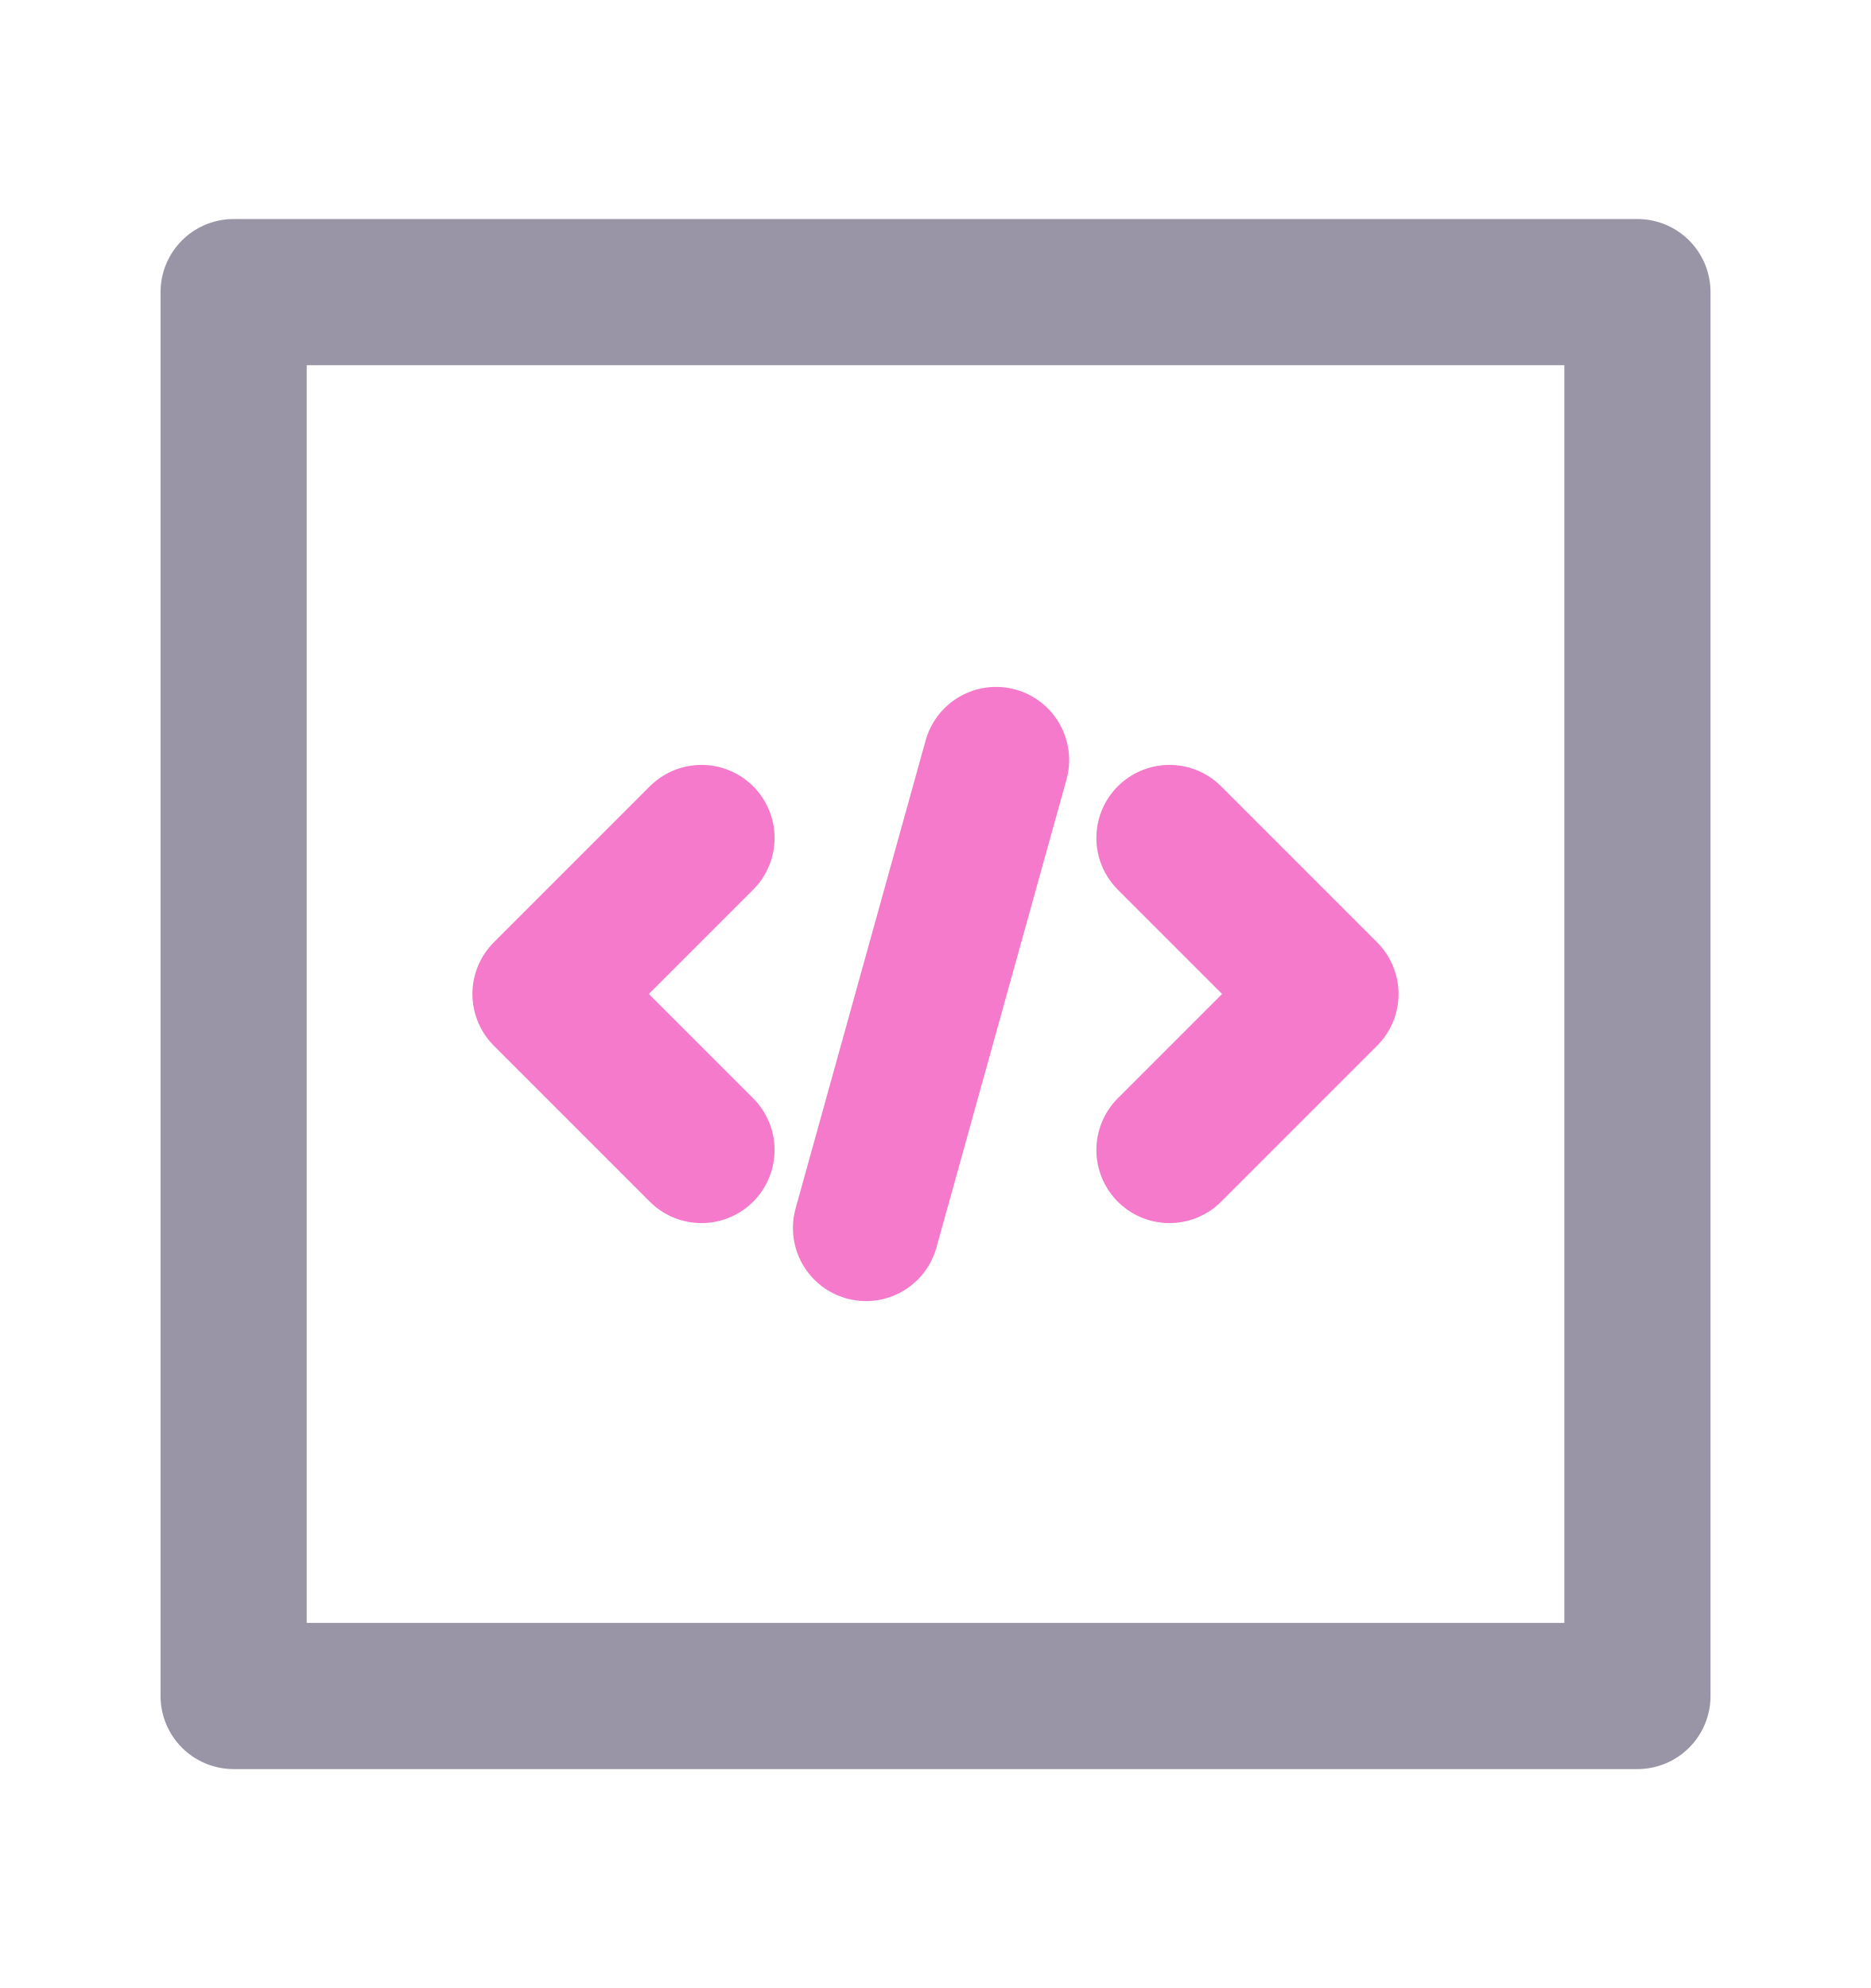
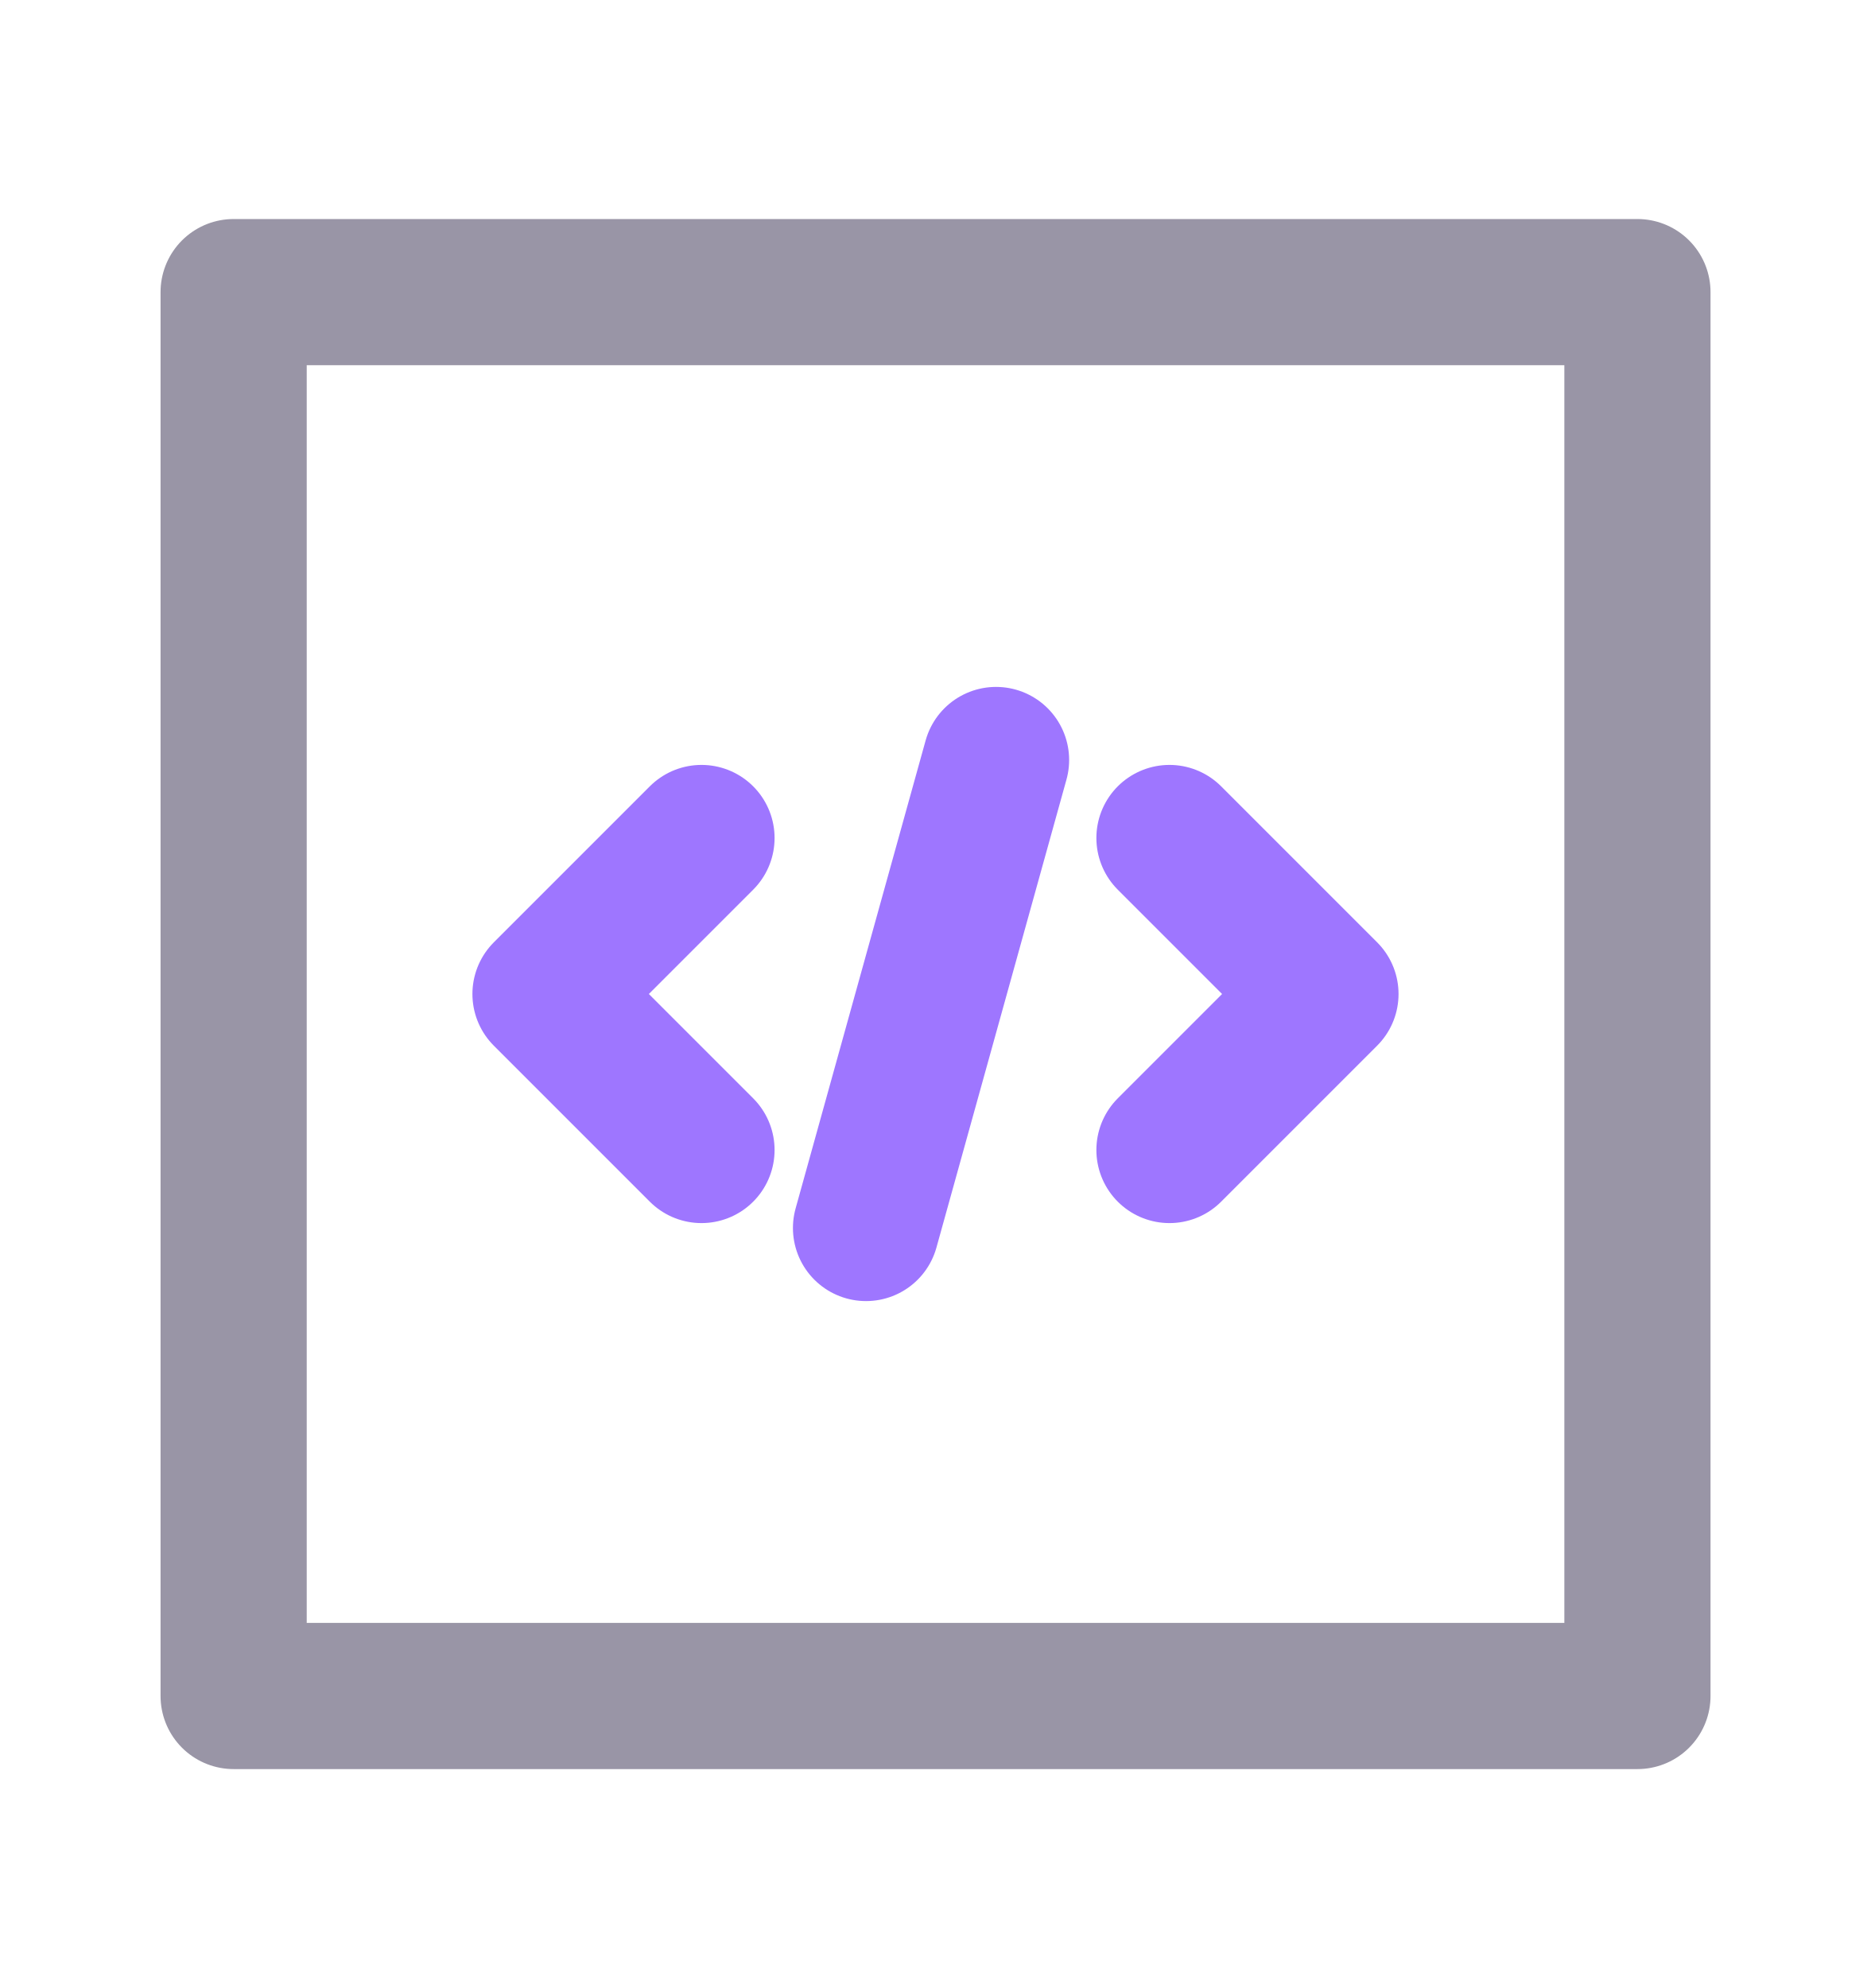
<svg xmlns="http://www.w3.org/2000/svg" width="16" height="17" viewBox="0 0 16 17" fill="none">
-   <path d="M5.999 9.834L4.665 8.5L5.999 7.166" stroke="#F67ACB" stroke-width="1.25" stroke-linecap="round" stroke-linejoin="round" />
-   <path d="M10.001 7.166L11.335 8.5L10.001 9.834" stroke="#F67ACB" stroke-width="1.25" stroke-linecap="round" stroke-linejoin="round" />
+   <path d="M5.999 9.834L4.665 8.5L5.999 7.166" stroke="#9E76FF" stroke-width="1.25" stroke-linecap="round" stroke-linejoin="round" />
+   <path d="M10.001 7.166L11.335 8.5L10.001 9.834" stroke="#9E76FF" stroke-width="1.25" stroke-linecap="round" stroke-linejoin="round" />
  <rect x="1.998" y="2.498" width="12.005" height="12.005" stroke="#9995A6" stroke-width="1.25" stroke-linecap="round" stroke-linejoin="round" />
-   <path d="M8.518 6.499L7.406 10.501" stroke="#F67ACB" stroke-width="1.25" stroke-linecap="round" stroke-linejoin="round" />
+   <path d="M8.518 6.499L7.406 10.501" stroke="#9E76FF" stroke-width="1.25" stroke-linecap="round" stroke-linejoin="round" />
</svg>
